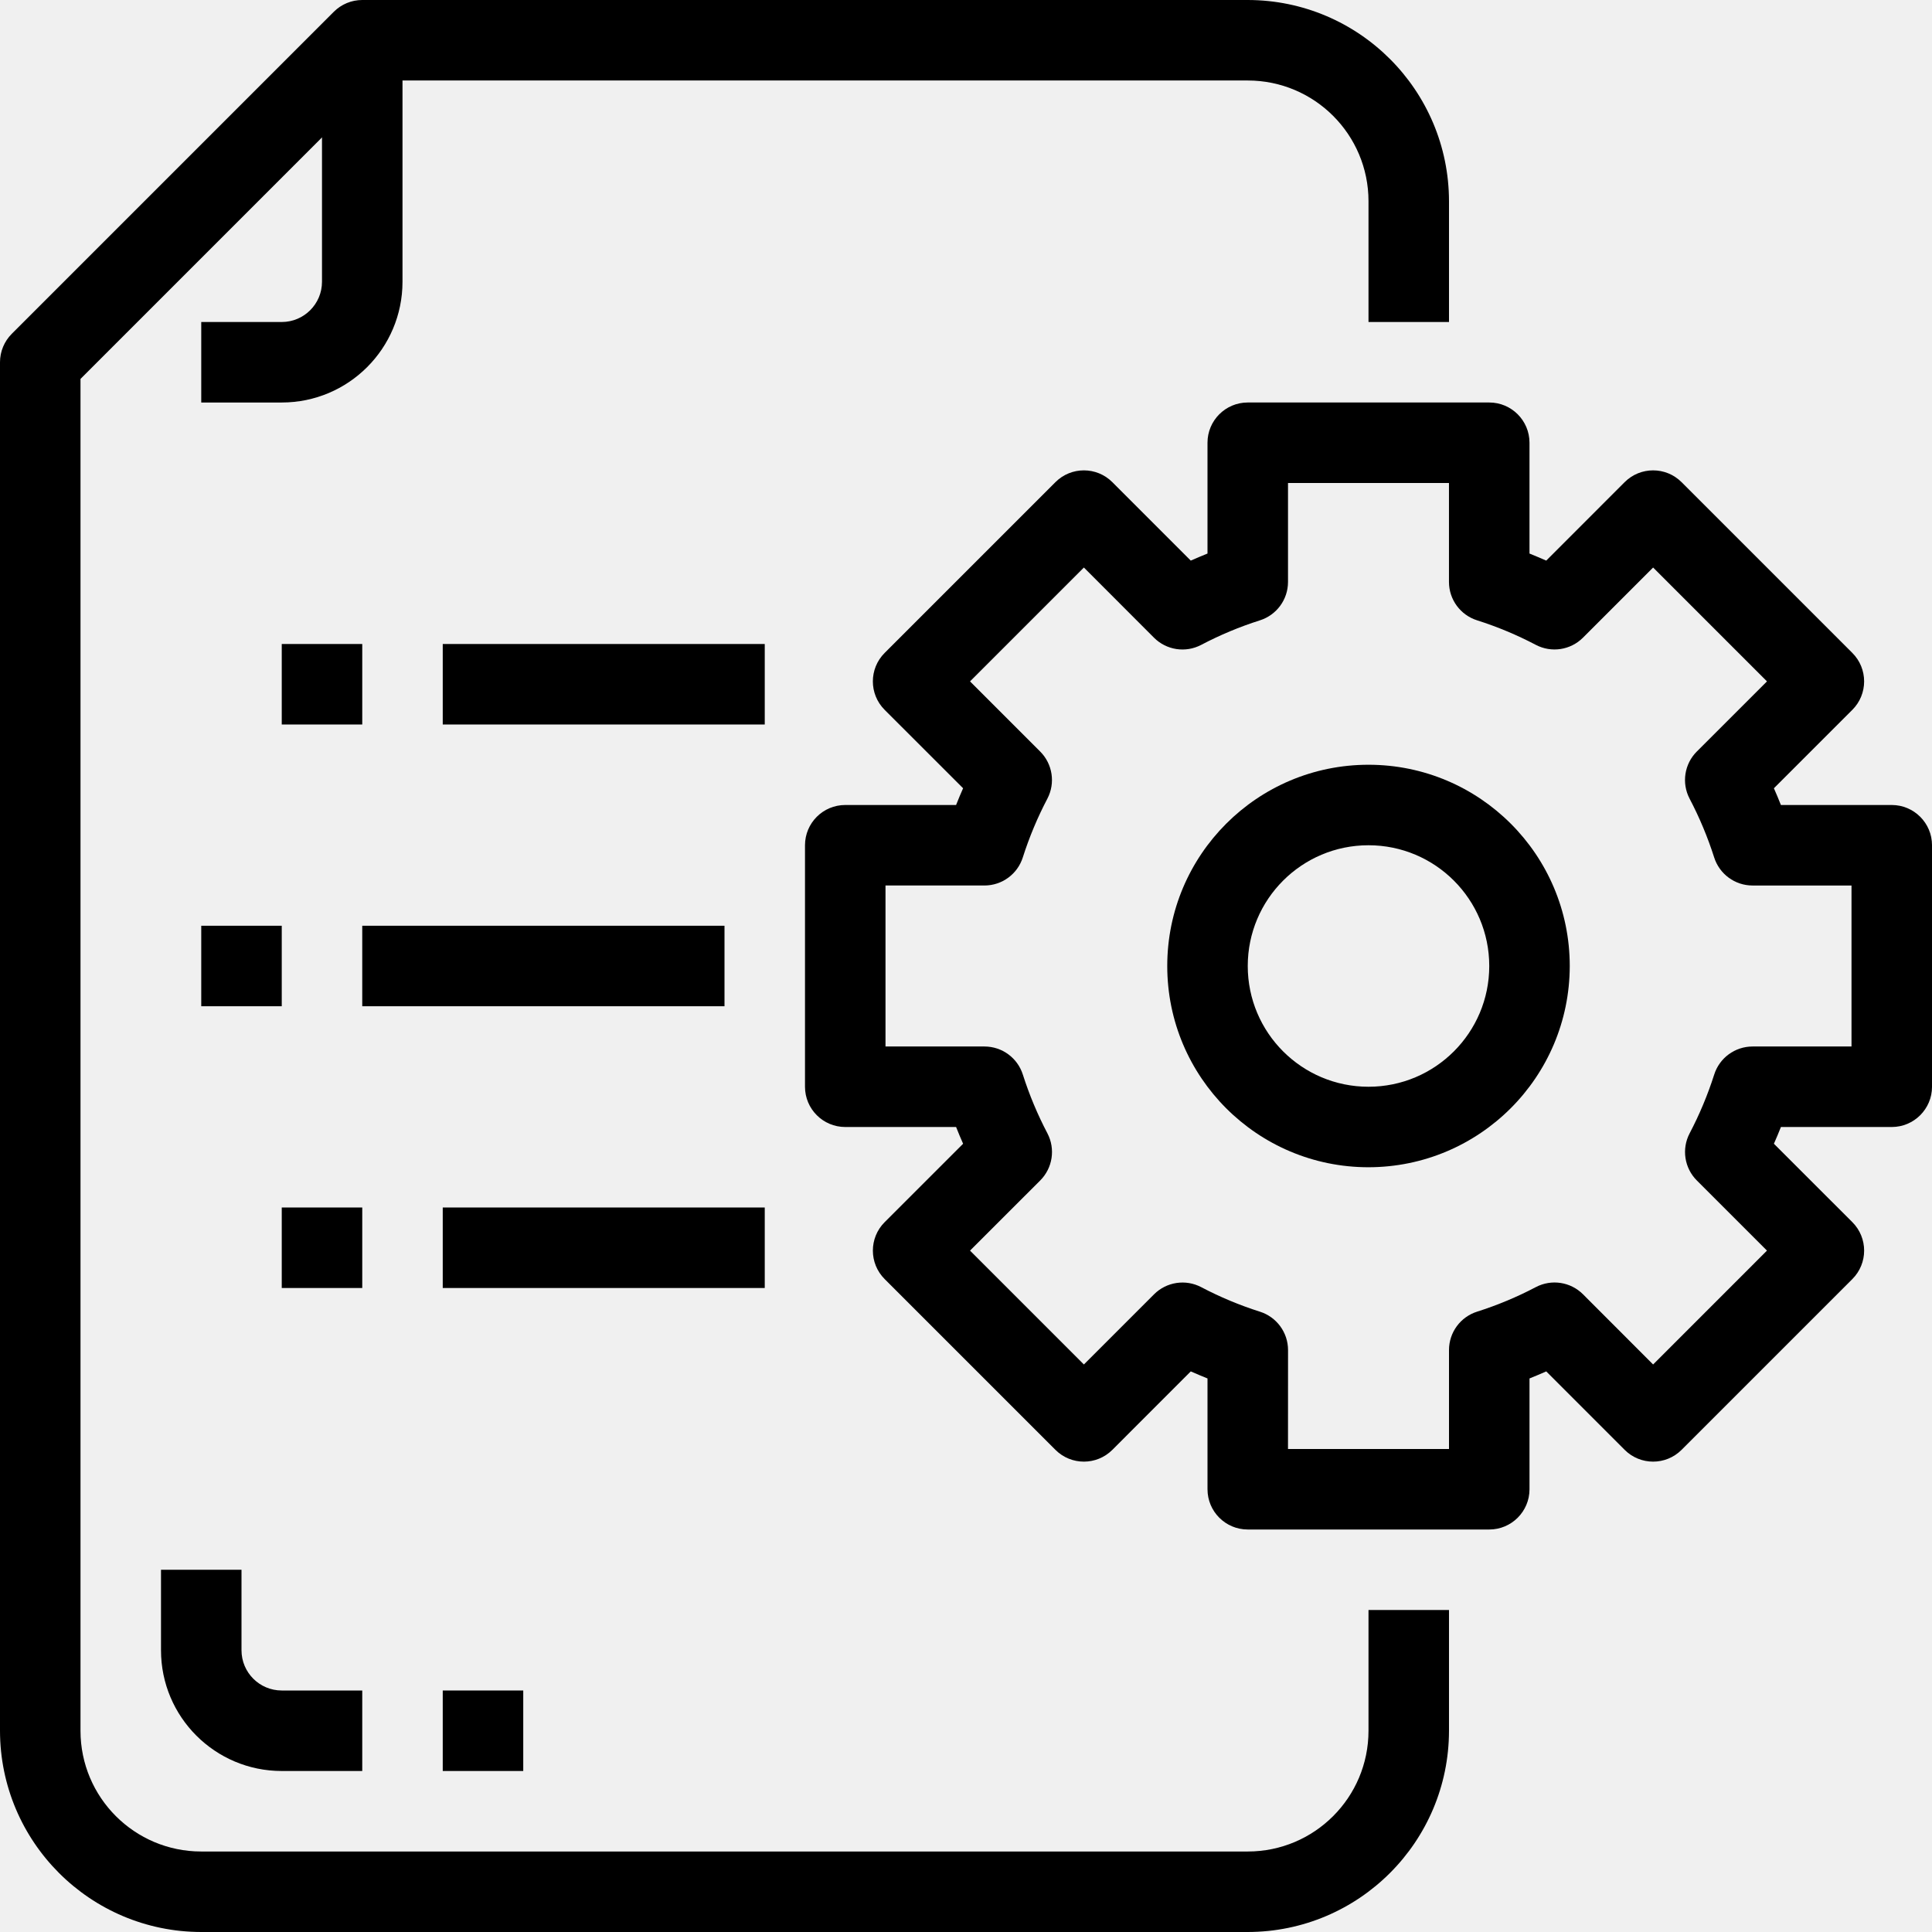
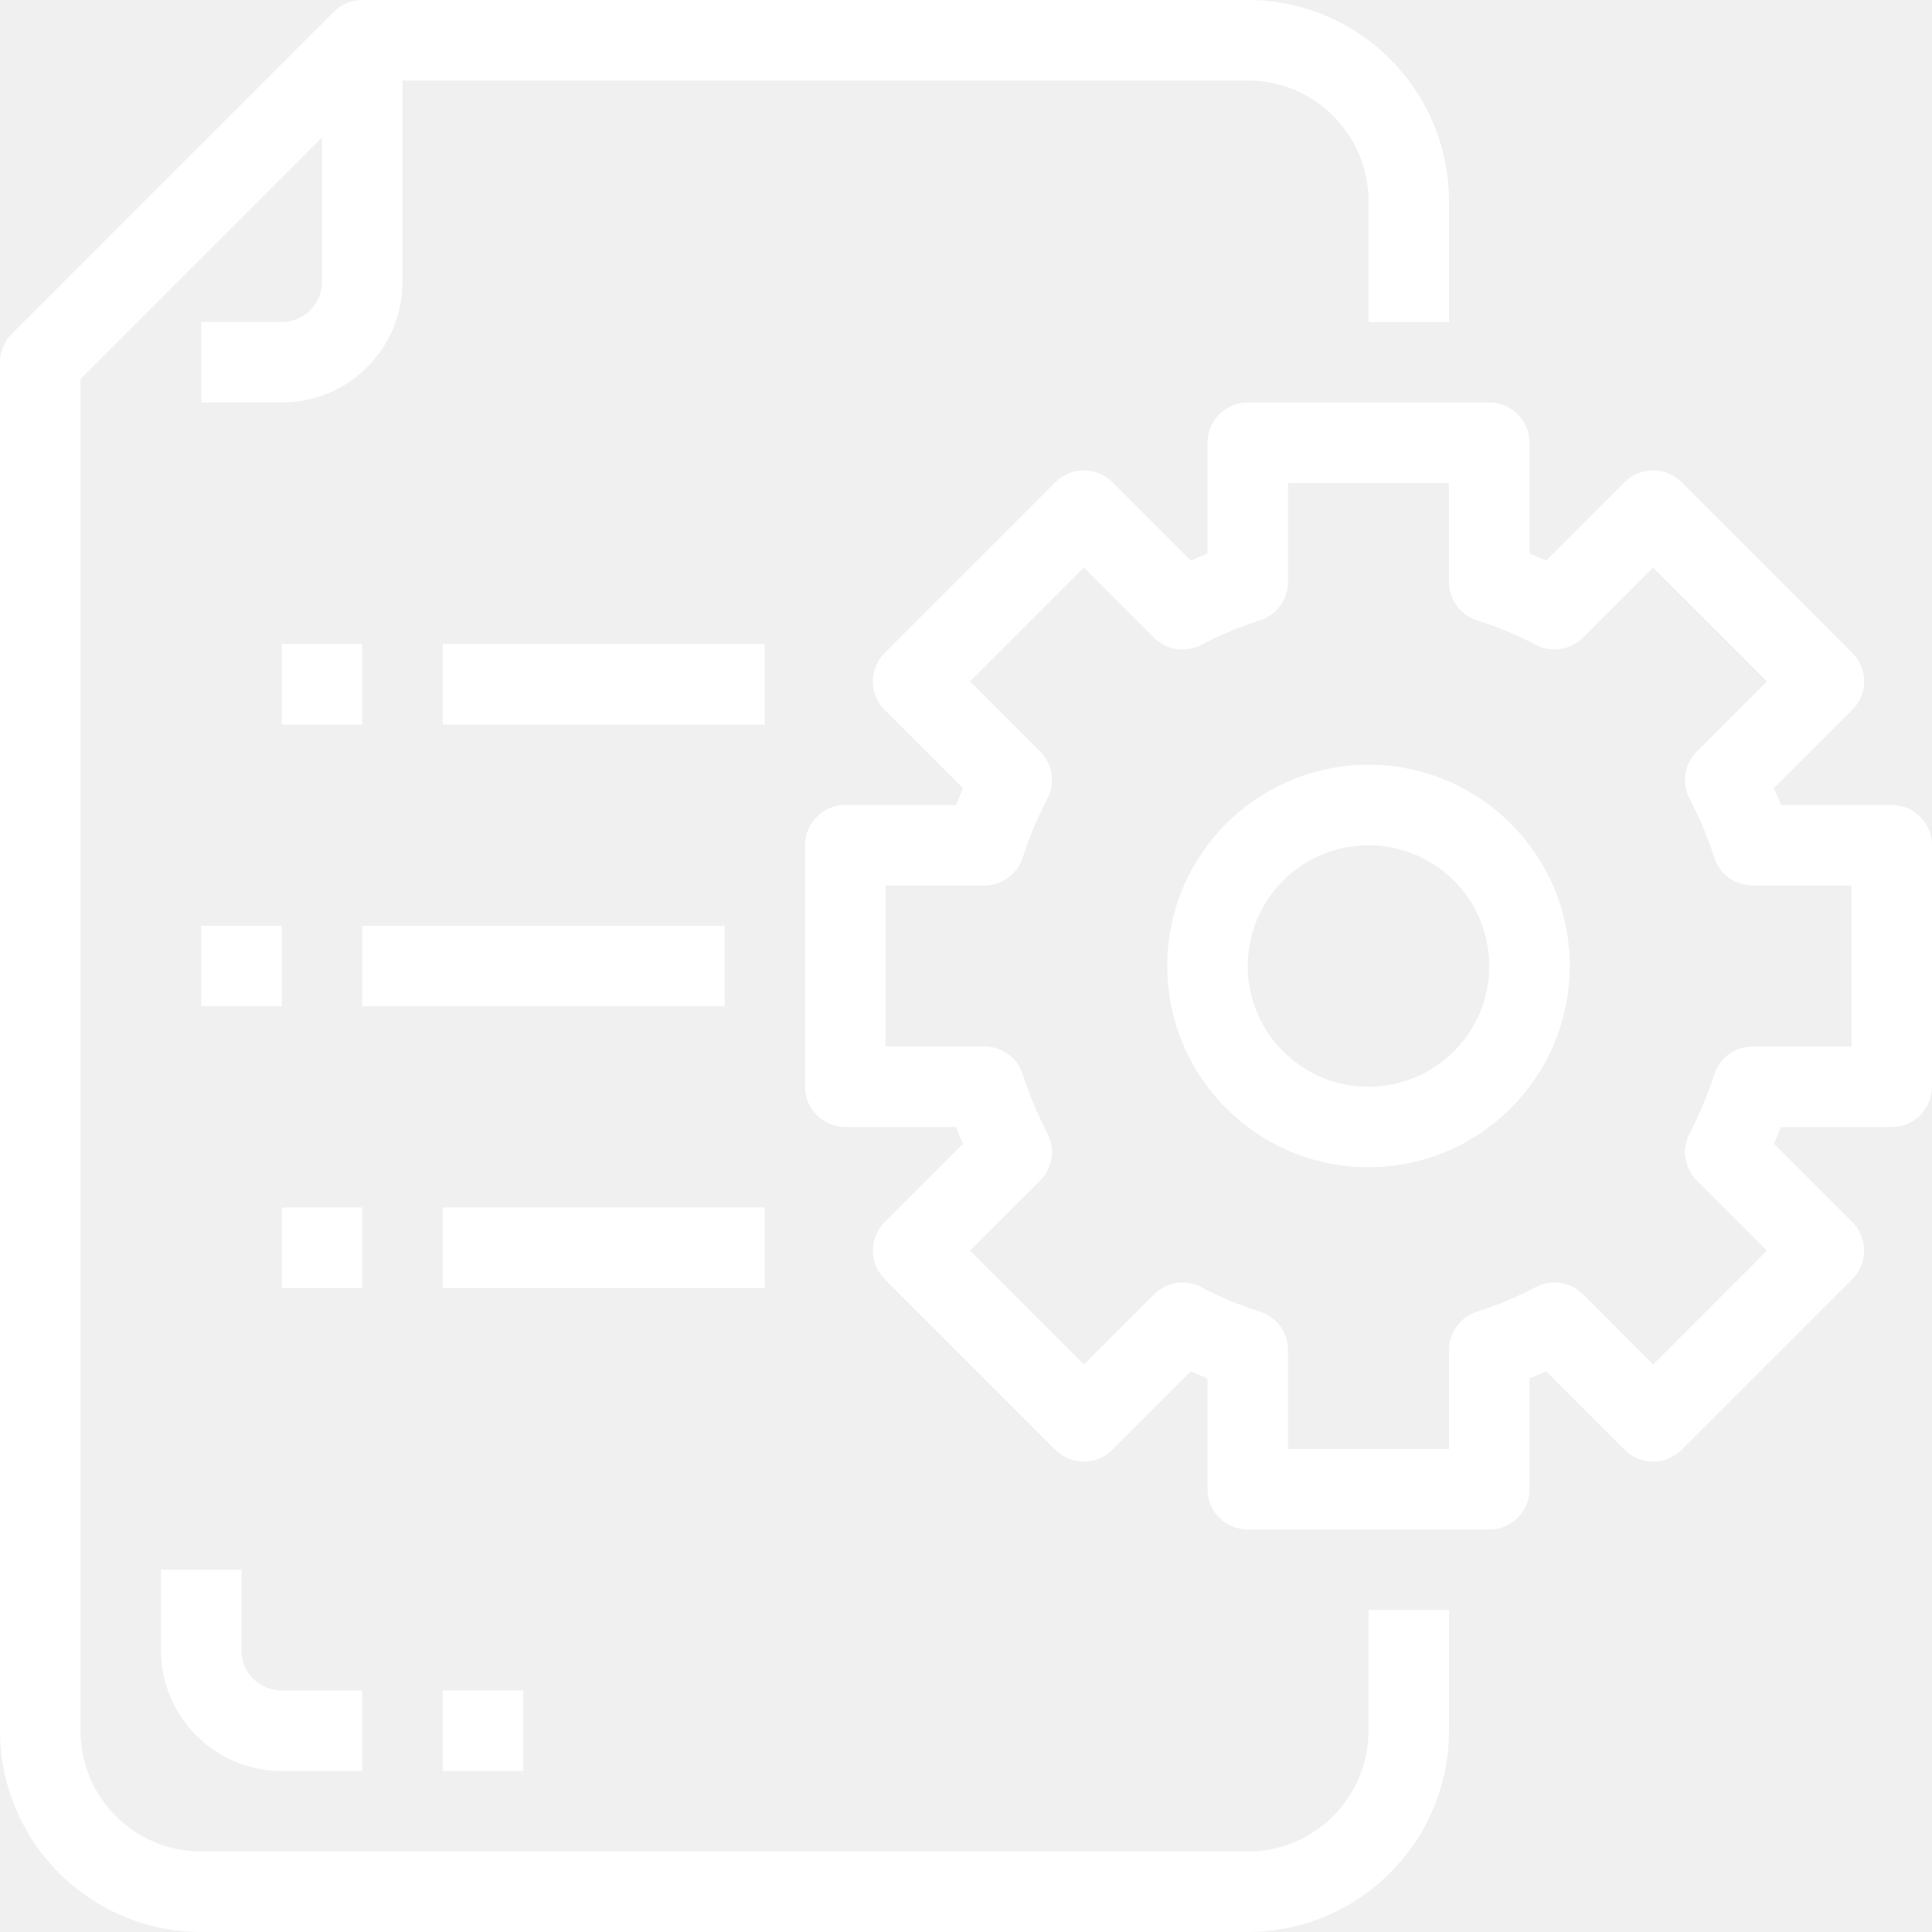
<svg xmlns="http://www.w3.org/2000/svg" version="1.1" id="Capa_1" x="0px" y="0px" viewBox="0 0 512 512" style="enable-background:new 0 0 512 512;" xml:space="preserve">
  <g>
    <g>
-       <path d="M501.333,213.333h-29.376c-0.587-1.483-1.195-2.955-1.856-4.437l20.789-20.779c4.164-4.165,4.164-10.917,0-15.083    l-45.259-45.259c-4.165-4.164-10.917-4.164-15.083,0l-20.779,20.789c-1.483-0.651-2.955-1.269-4.437-1.867v-29.365    c0-5.891-4.776-10.667-10.667-10.667h-64c-5.891,0-10.667,4.776-10.667,10.667v29.365c-1.483,0.597-2.955,1.216-4.437,1.867    l-20.779-20.789c-4.165-4.164-10.917-4.164-15.083,0l-45.259,45.259c-4.164,4.165-4.164,10.917,0,15.083l20.789,20.779    c-0.661,1.483-1.269,2.955-1.856,4.437H224c-5.891,0-10.667,4.776-10.667,10.667v64c0,5.891,4.776,10.667,10.667,10.667h29.376    c0.587,1.483,1.195,2.955,1.856,4.437l-20.789,20.779c-4.164,4.165-4.164,10.917,0,15.083l45.259,45.259    c4.165,4.164,10.917,4.164,15.083,0l20.779-20.789c1.483,0.651,2.955,1.269,4.437,1.867v29.365    c0,5.891,4.776,10.667,10.667,10.667h64c5.891,0,10.667-4.776,10.667-10.667v-29.365c1.483-0.597,2.955-1.216,4.437-1.867    l20.779,20.789c4.165,4.164,10.917,4.164,15.083,0l45.259-45.259c4.164-4.165,4.164-10.917,0-15.083l-20.789-20.779    c0.661-1.483,1.269-2.955,1.856-4.437h29.376c5.891,0,10.667-4.776,10.667-10.667v-64    C512,218.109,507.224,213.333,501.333,213.333z M490.667,277.333h-26.219c-4.659,0-8.778,3.023-10.176,7.467    c-1.713,5.363-3.89,10.567-6.507,15.552c-2.158,4.13-1.385,9.184,1.909,12.48l18.592,18.592L438.091,361.6l-18.581-18.603    c-3.296-3.294-8.35-4.068-12.48-1.909c-4.985,2.624-10.193,4.801-15.563,6.507c-4.444,1.398-7.467,5.517-7.467,10.176V384h-42.667    l0.011-26.219c0-4.659-3.023-8.778-7.467-10.176c-5.369-1.706-10.577-3.883-15.563-6.507c-4.13-2.158-9.184-1.385-12.48,1.909    L287.243,361.6l-30.176-30.176l18.603-18.592c3.294-3.296,4.068-8.35,1.909-12.48c-2.617-4.985-4.794-10.189-6.507-15.552    c-1.398-4.444-5.517-7.467-10.176-7.467h-26.229v-42.667h26.219c4.659,0,8.778-3.023,10.176-7.467    c1.713-5.363,3.89-10.567,6.507-15.552c2.158-4.13,1.385-9.184-1.909-12.48l-18.592-18.592l30.176-30.176l18.581,18.603    c3.296,3.294,8.35,4.067,12.48,1.909c4.985-2.624,10.193-4.801,15.563-6.507c4.444-1.398,7.467-5.517,7.467-10.176V128h42.656    v26.219c0,4.659,3.023,8.778,7.467,10.176c5.369,1.706,10.577,3.883,15.563,6.507c4.13,2.158,9.184,1.385,12.48-1.909    l18.592-18.592l30.176,30.176l-18.603,18.592c-3.294,3.296-4.068,8.35-1.909,12.48c2.617,4.985,4.794,10.189,6.507,15.552    c1.398,4.444,5.517,7.467,10.176,7.467h26.229V277.333z" />
+       <path fill="#ffffff" d="M501.333,213.333h-29.376c-0.587-1.483-1.195-2.955-1.856-4.437l20.789-20.779c4.164-4.165,4.164-10.917,0-15.083    l-45.259-45.259c-4.165-4.164-10.917-4.164-15.083,0l-20.779,20.789c-1.483-0.651-2.955-1.269-4.437-1.867v-29.365    c0-5.891-4.776-10.667-10.667-10.667h-64c-5.891,0-10.667,4.776-10.667,10.667v29.365c-1.483,0.597-2.955,1.216-4.437,1.867    l-20.779-20.789c-4.165-4.164-10.917-4.164-15.083,0l-45.259,45.259c-4.164,4.165-4.164,10.917,0,15.083l20.789,20.779    c-0.661,1.483-1.269,2.955-1.856,4.437H224c-5.891,0-10.667,4.776-10.667,10.667v64c0,5.891,4.776,10.667,10.667,10.667h29.376    c0.587,1.483,1.195,2.955,1.856,4.437l-20.789,20.779c-4.164,4.165-4.164,10.917,0,15.083l45.259,45.259    c4.165,4.164,10.917,4.164,15.083,0l20.779-20.789c1.483,0.651,2.955,1.269,4.437,1.867v29.365    c0,5.891,4.776,10.667,10.667,10.667h64c5.891,0,10.667-4.776,10.667-10.667v-29.365c1.483-0.597,2.955-1.216,4.437-1.867    l20.779,20.789c4.165,4.164,10.917,4.164,15.083,0l45.259-45.259c4.164-4.165,4.164-10.917,0-15.083l-20.789-20.779    c0.661-1.483,1.269-2.955,1.856-4.437h29.376c5.891,0,10.667-4.776,10.667-10.667v-64    C512,218.109,507.224,213.333,501.333,213.333z M490.667,277.333h-26.219c-4.659,0-8.778,3.023-10.176,7.467    c-1.713,5.363-3.89,10.567-6.507,15.552c-2.158,4.13-1.385,9.184,1.909,12.48l18.592,18.592L438.091,361.6l-18.581-18.603    c-3.296-3.294-8.35-4.068-12.48-1.909c-4.985,2.624-10.193,4.801-15.563,6.507c-4.444,1.398-7.467,5.517-7.467,10.176V384h-42.667    l0.011-26.219c0-4.659-3.023-8.778-7.467-10.176c-5.369-1.706-10.577-3.883-15.563-6.507c-4.13-2.158-9.184-1.385-12.48,1.909    L287.243,361.6l-30.176-30.176l18.603-18.592c3.294-3.296,4.068-8.35,1.909-12.48c-2.617-4.985-4.794-10.189-6.507-15.552    c-1.398-4.444-5.517-7.467-10.176-7.467h-26.229v-42.667h26.219c4.659,0,8.778-3.023,10.176-7.467    c1.713-5.363,3.89-10.567,6.507-15.552c2.158-4.13,1.385-9.184-1.909-12.48l-18.592-18.592l30.176-30.176l18.581,18.603    c3.296,3.294,8.35,4.067,12.48,1.909c4.985-2.624,10.193-4.801,15.563-6.507c4.444-1.398,7.467-5.517,7.467-10.176V128h42.656    v26.219c0,4.659,3.023,8.778,7.467,10.176c5.369,1.706,10.577,3.883,15.563,6.507c4.13,2.158,9.184,1.385,12.48-1.909    l18.592-18.592l30.176,30.176l-18.603,18.592c-3.294,3.296-4.068,8.35-1.909,12.48c2.617,4.985,4.794,10.189,6.507,15.552    c1.398,4.444,5.517,7.467,10.176,7.467h26.229V277.333z" />
    </g>
  </g>
  <g>
    <g>
-       <path d="M362.667,202.667c-29.455,0-53.333,23.878-53.333,53.333s23.878,53.333,53.333,53.333    C392.107,309.298,415.965,285.441,416,256C416,226.545,392.122,202.667,362.667,202.667z M362.667,288c-17.673,0-32-14.327-32-32    s14.327-32,32-32s32,14.327,32,32S380.34,288,362.667,288z" />
+       <path fill="#ffffff" d="M362.667,202.667c-29.455,0-53.333,23.878-53.333,53.333s23.878,53.333,53.333,53.333    C392.107,309.298,415.965,285.441,416,256C416,226.545,392.122,202.667,362.667,202.667z M362.667,288c-17.673,0-32-14.327-32-32    s14.327-32,32-32s32,14.327,32,32S380.34,288,362.667,288z" />
    </g>
  </g>
  <g>
    <g>
-       <path d="M384,85.333v-32C383.965,23.893,360.107,0.035,330.667,0H96c-2.829,0.001-5.541,1.125-7.541,3.125L3.125,88.459    c-2,2-3.125,4.713-3.125,7.541v362.667C0.035,488.107,23.893,511.965,53.333,512h277.333    c29.441-0.035,53.298-23.893,53.333-53.333v-32h-21.333v32c0,17.673-14.327,32-32,32H53.333c-17.673,0-32-14.327-32-32V100.416    l79.083-79.083h230.251c17.673,0,32,14.327,32,32v32H384z" />
+       <path fill="#ffffff" d="M384,85.333v-32C383.965,23.893,360.107,0.035,330.667,0H96c-2.829,0.001-5.541,1.125-7.541,3.125L3.125,88.459    c-2,2-3.125,4.713-3.125,7.541v362.667C0.035,488.107,23.893,511.965,53.333,512h277.333    c29.441-0.035,53.298-23.893,53.333-53.333v-32h-21.333v32c0,17.673-14.327,32-32,32H53.333c-17.673,0-32-14.327-32-32V100.416    l79.083-79.083h230.251c17.673,0,32,14.327,32,32v32H384z" />
    </g>
  </g>
  <g>
    <g>
-       <path d="M85.333,10.667v64c0,5.891-4.776,10.667-10.667,10.667H53.333v21.333h21.333c17.673,0,32-14.327,32-32v-64H85.333z" />
+       <path fill="#ffffff" d="M85.333,10.667v64c0,5.891-4.776,10.667-10.667,10.667H53.333v21.333h21.333c17.673,0,32-14.327,32-32v-64H85.333z" />
    </g>
  </g>
  <g>
    <g>
-       <rect x="96" y="245.333" width="96" height="21.333" />
+       <rect fill="#ffffff" x="96" y="245.333" width="96" height="21.333" />
    </g>
  </g>
  <g>
    <g>
-       <rect x="53.333" y="245.333" width="21.333" height="21.333" />
+       <rect fill="#ffffff" x="53.333" y="245.333" width="21.333" height="21.333" />
    </g>
  </g>
  <g>
    <g>
-       <rect x="117.333" y="320" width="85.333" height="21.333" />
+       <rect fill="#ffffff" x="117.333" y="320" width="85.333" height="21.333" />
    </g>
  </g>
  <g>
    <g>
-       <rect x="74.667" y="320" width="21.333" height="21.333" />
+       <rect fill="#ffffff" x="74.667" y="320" width="21.333" height="21.333" />
    </g>
  </g>
  <g>
    <g>
-       <rect x="117.333" y="170.667" width="85.333" height="21.333" />
+       <rect fill="#ffffff" x="117.333" y="170.667" width="85.333" height="21.333" />
    </g>
  </g>
  <g>
    <g>
-       <rect x="74.667" y="170.667" width="21.333" height="21.333" />
+       <rect fill="#ffffff" x="74.667" y="170.667" width="21.333" height="21.333" />
    </g>
  </g>
  <g>
    <g>
-       <path d="M74.667,448C68.776,448,64,443.224,64,437.333V416H42.667v21.333c0,17.673,14.327,32,32,32H96V448H74.667z" />
+       <path fill="#ffffff" d="M74.667,448C68.776,448,64,443.224,64,437.333V416H42.667v21.333c0,17.673,14.327,32,32,32H96V448H74.667z" />
    </g>
  </g>
  <g>
    <g>
-       <rect x="117.333" y="448" width="21.333" height="21.333" />
+       <rect fill="#ffffff" x="117.333" y="448" width="21.333" height="21.333" />
    </g>
  </g>
  <g>
</g>
  <g>
</g>
  <g>
</g>
  <g>
</g>
  <g>
</g>
  <g>
</g>
  <g>
</g>
  <g>
</g>
  <g>
</g>
  <g>
</g>
  <g>
</g>
  <g>
</g>
  <g>
</g>
  <g>
</g>
  <g>
</g>
</svg>
